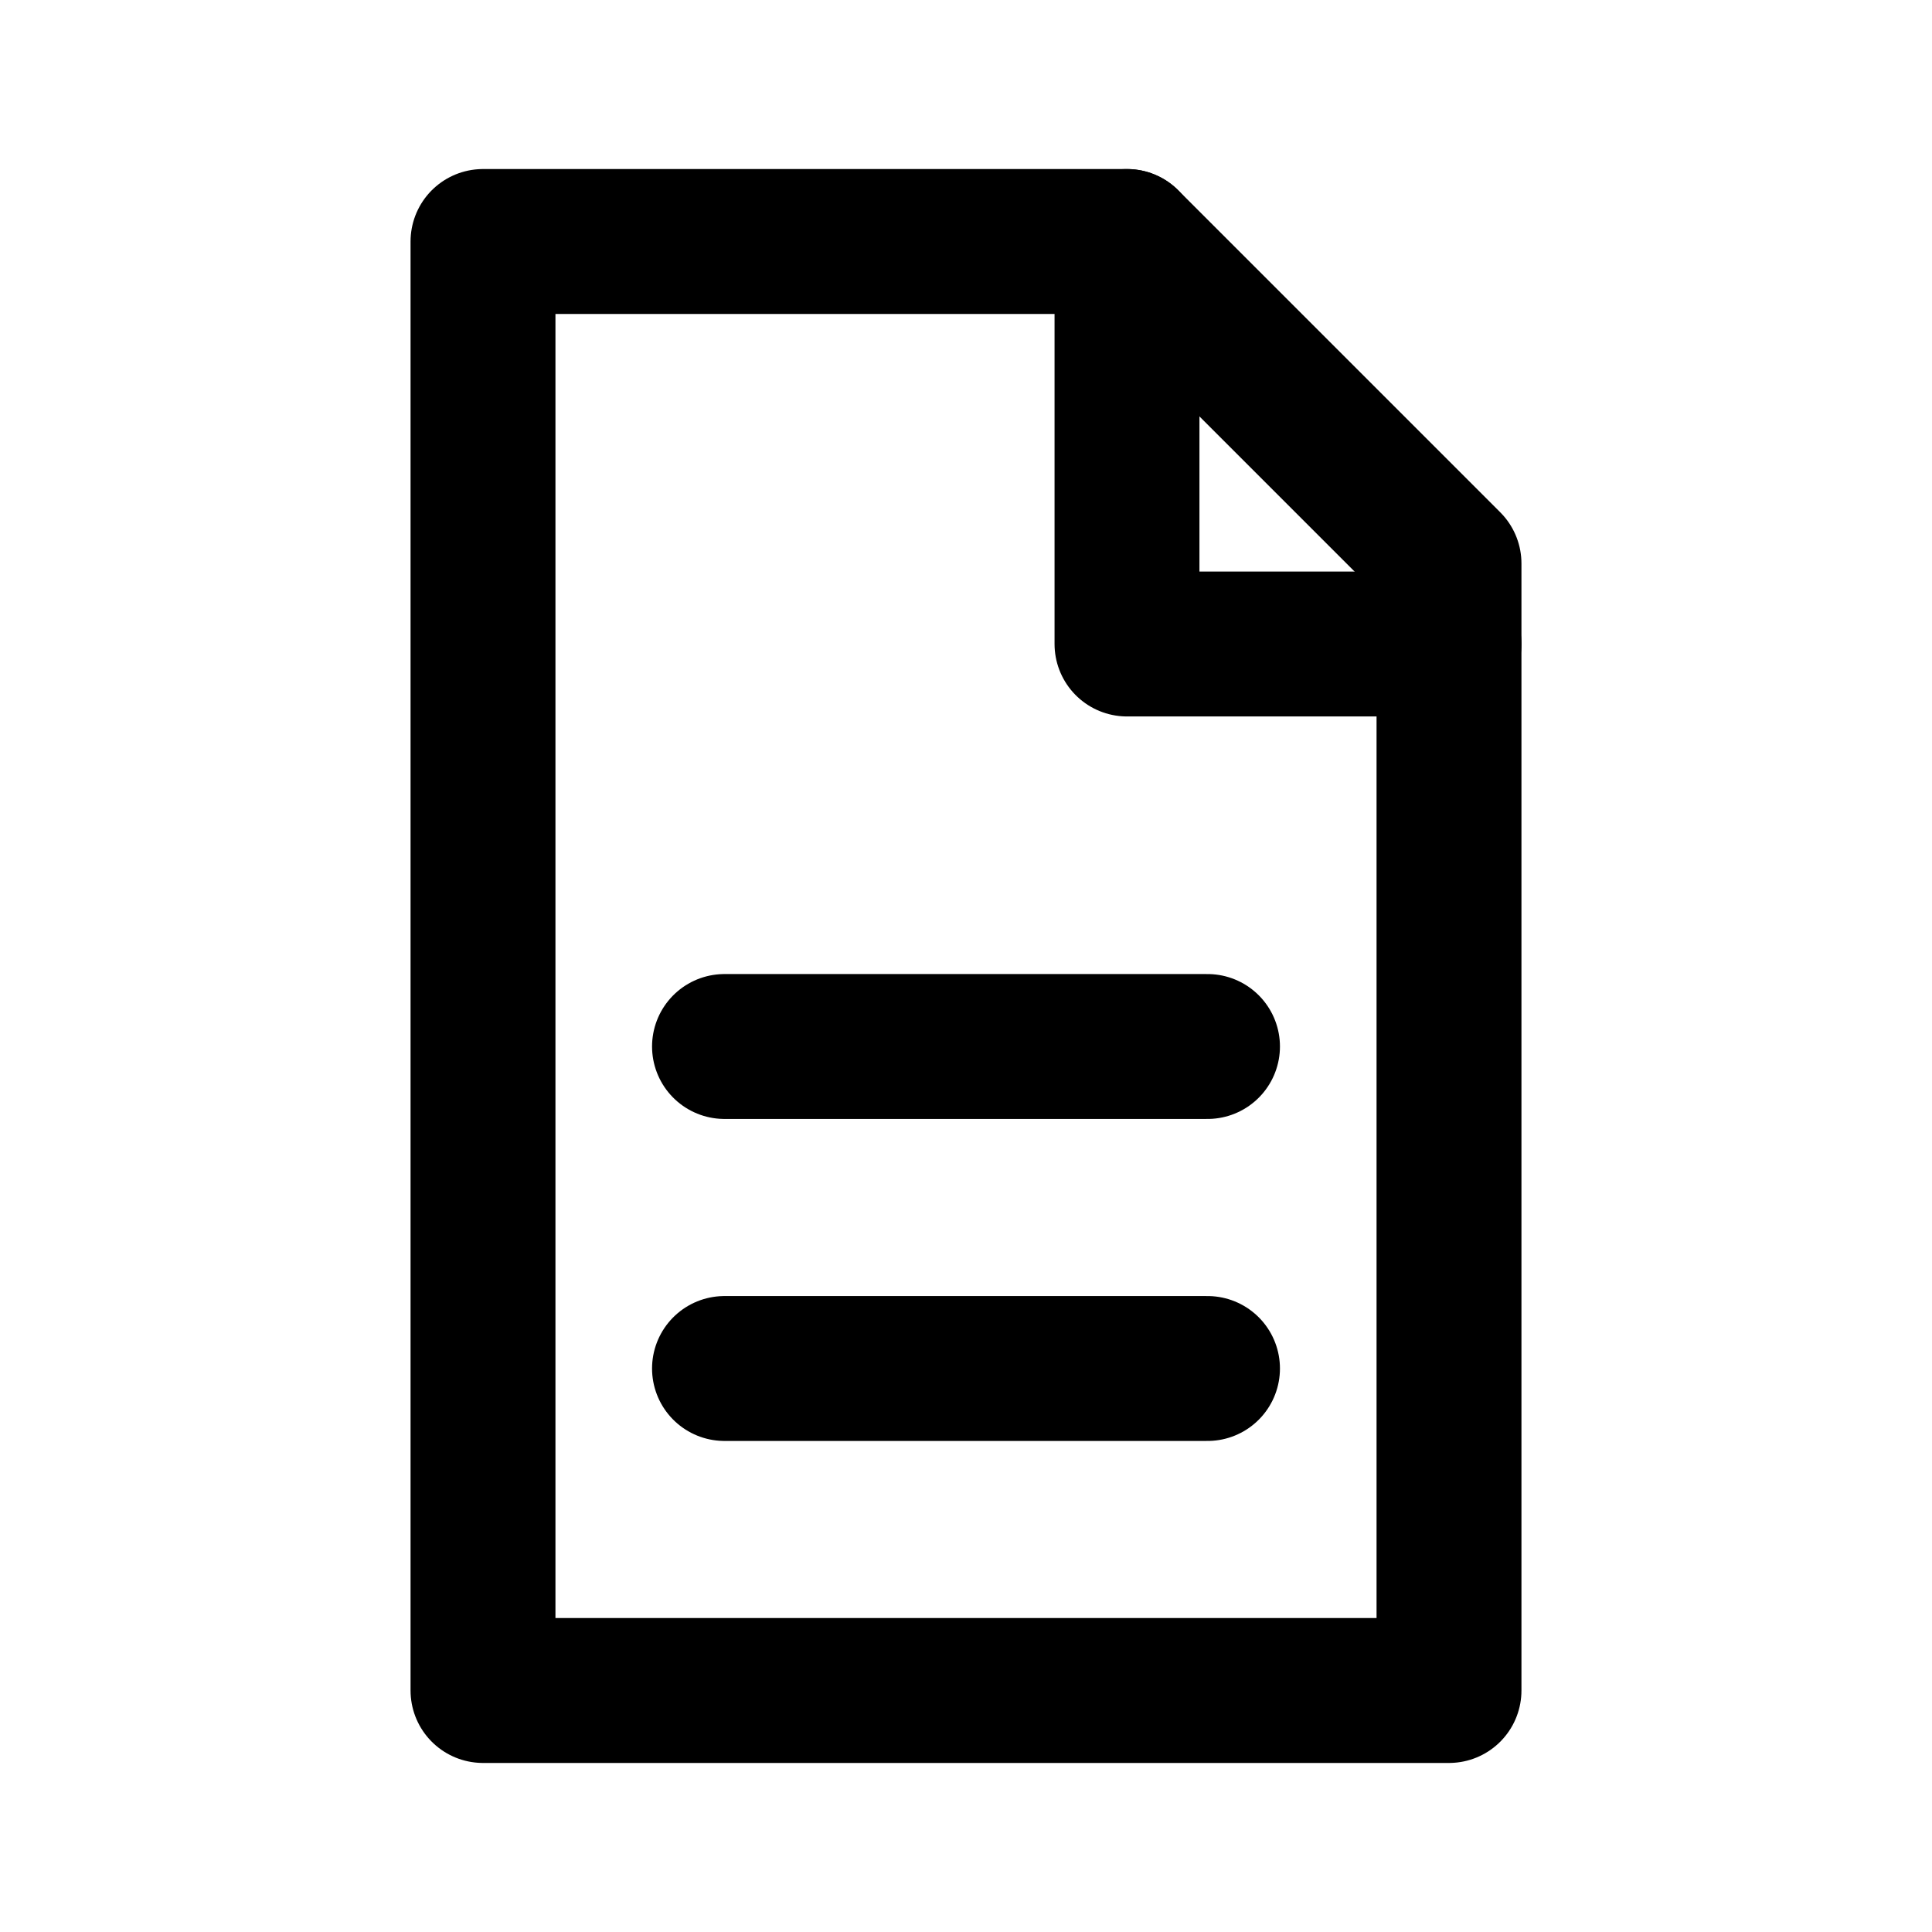
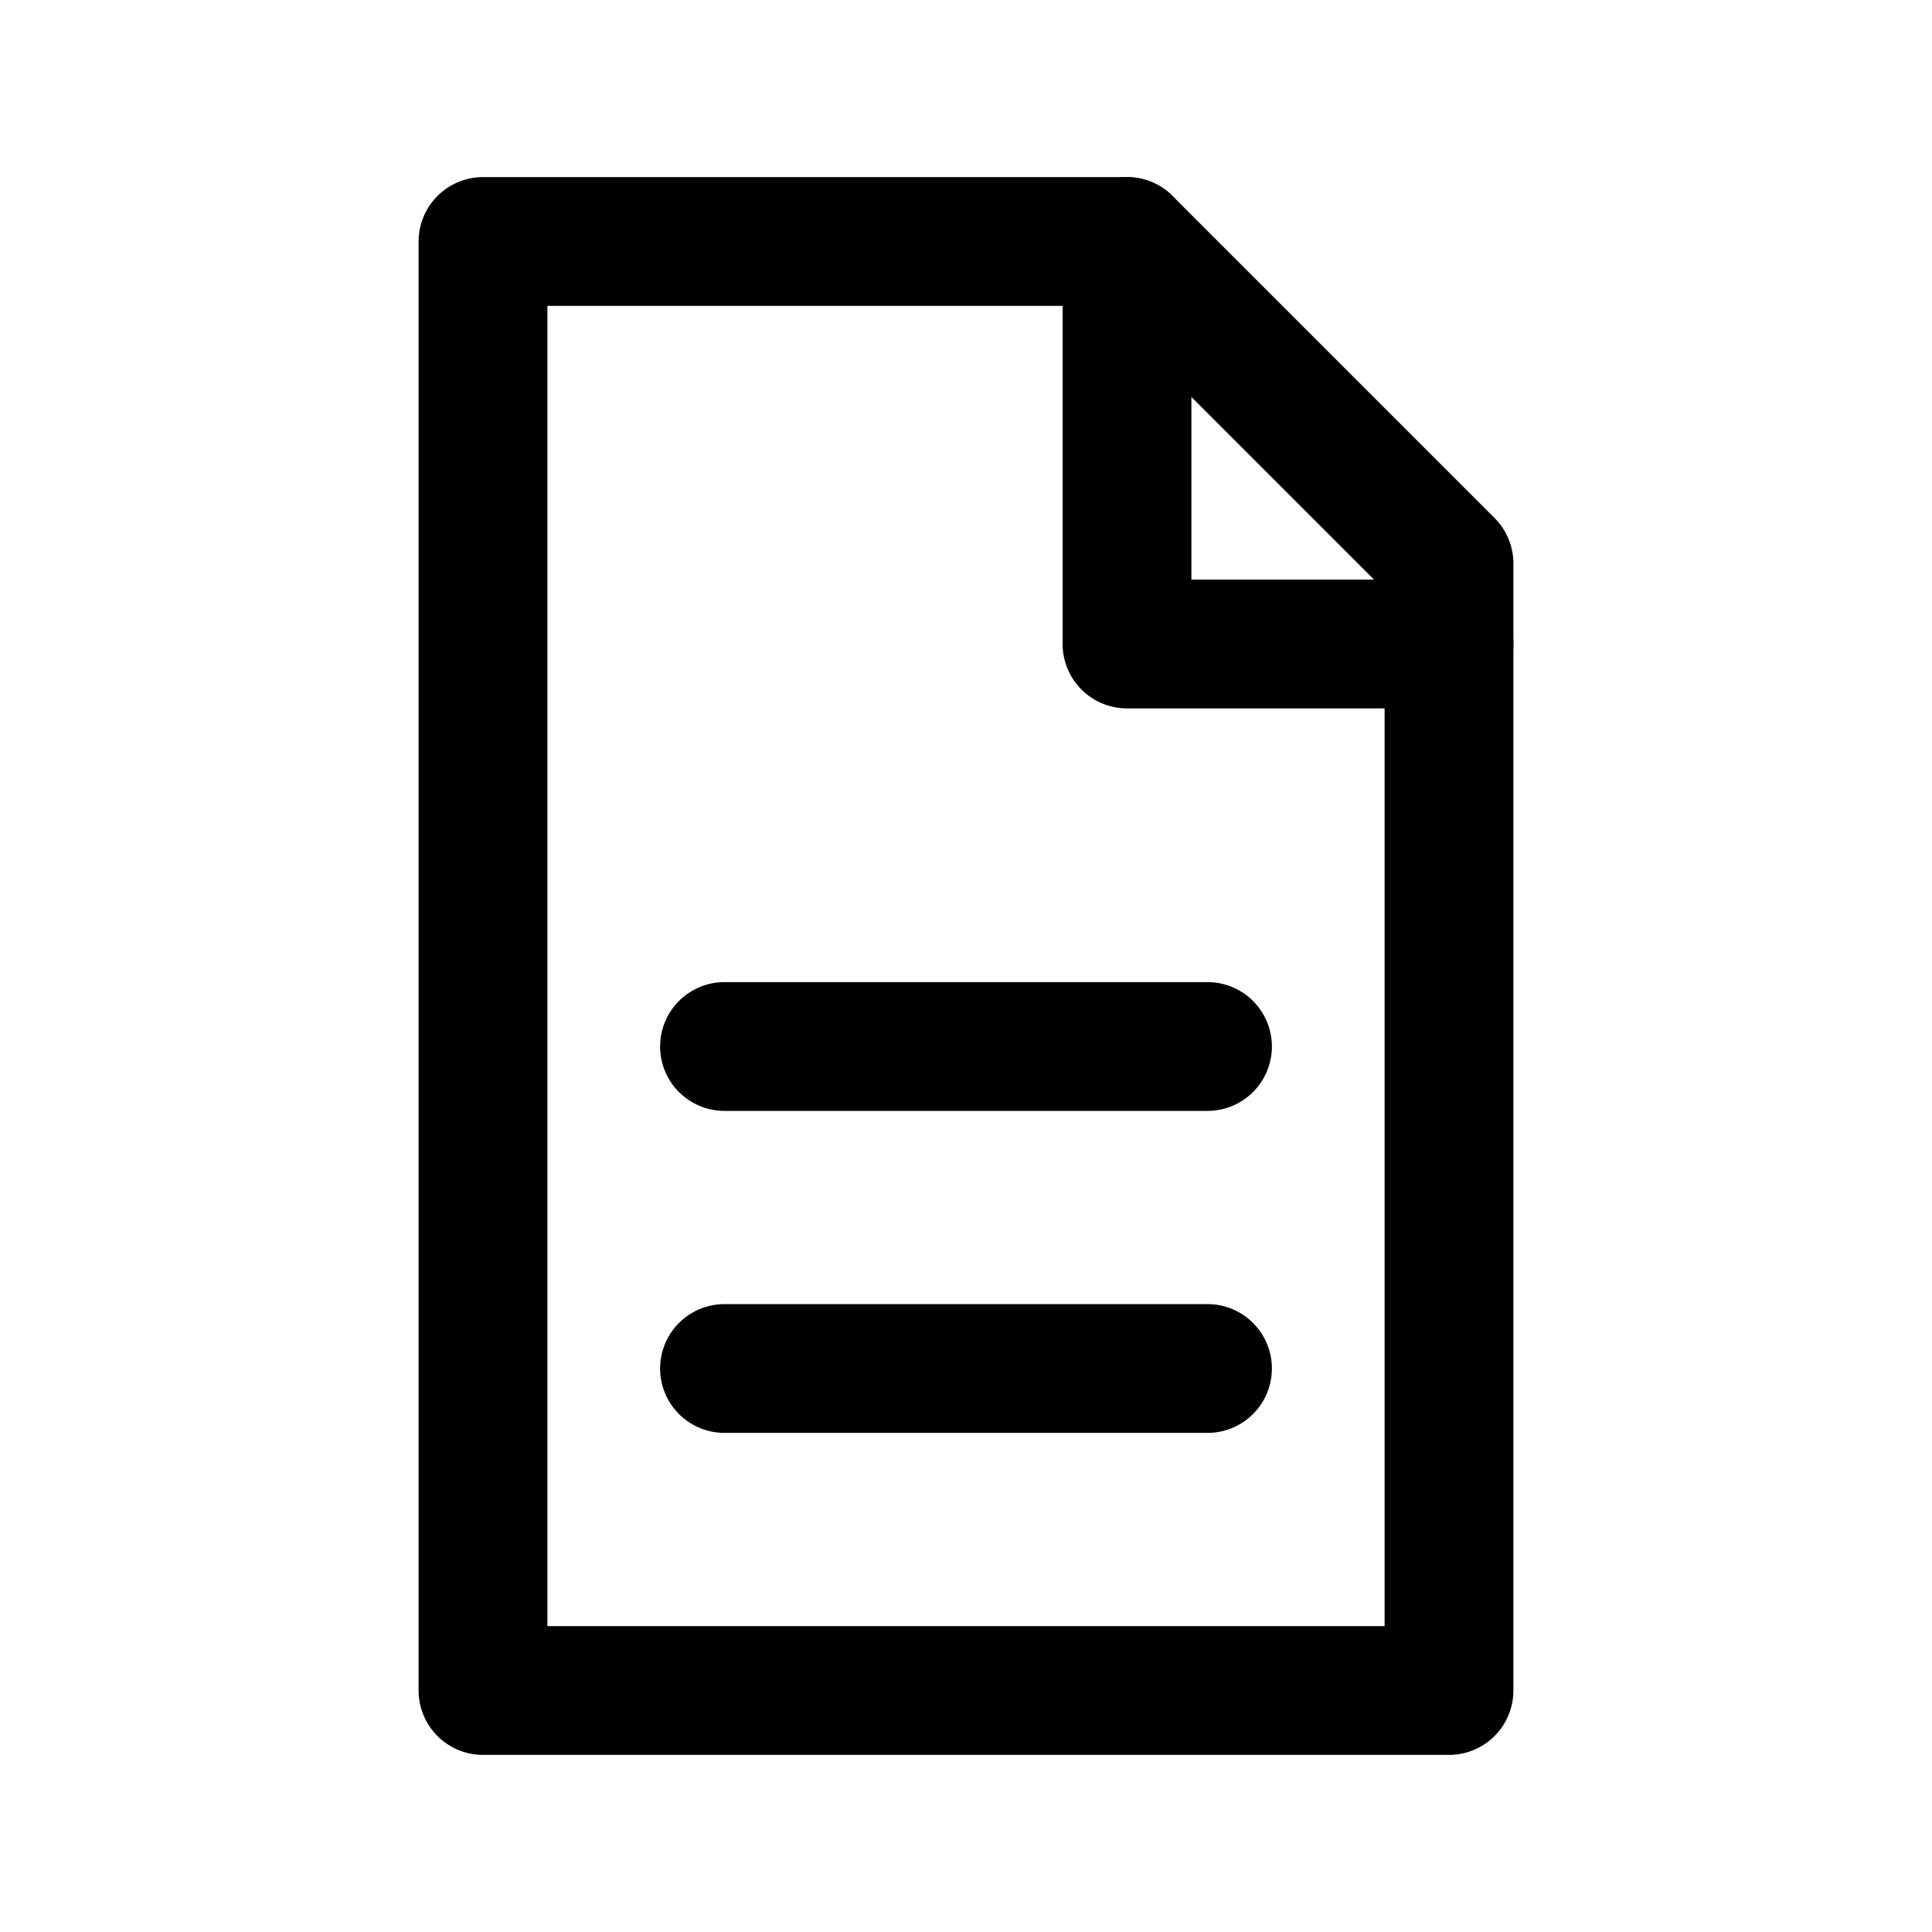
- <svg xmlns="http://www.w3.org/2000/svg" viewBox="0 0 24 24" fill="none" stroke="currentColor" stroke-width="1.8" stroke-linecap="round" stroke-linejoin="round">
+ <svg xmlns="http://www.w3.org/2000/svg" width="24" height="24" viewBox="0 0 24 24" fill="none" stroke="currentColor" stroke-width="1.6" stroke-linecap="round" stroke-linejoin="round">
  <path d="M6 3h8l4 4v14H6z" />
  <path d="M14 3v5h4M9 13h6M9 17h6" />
</svg>
